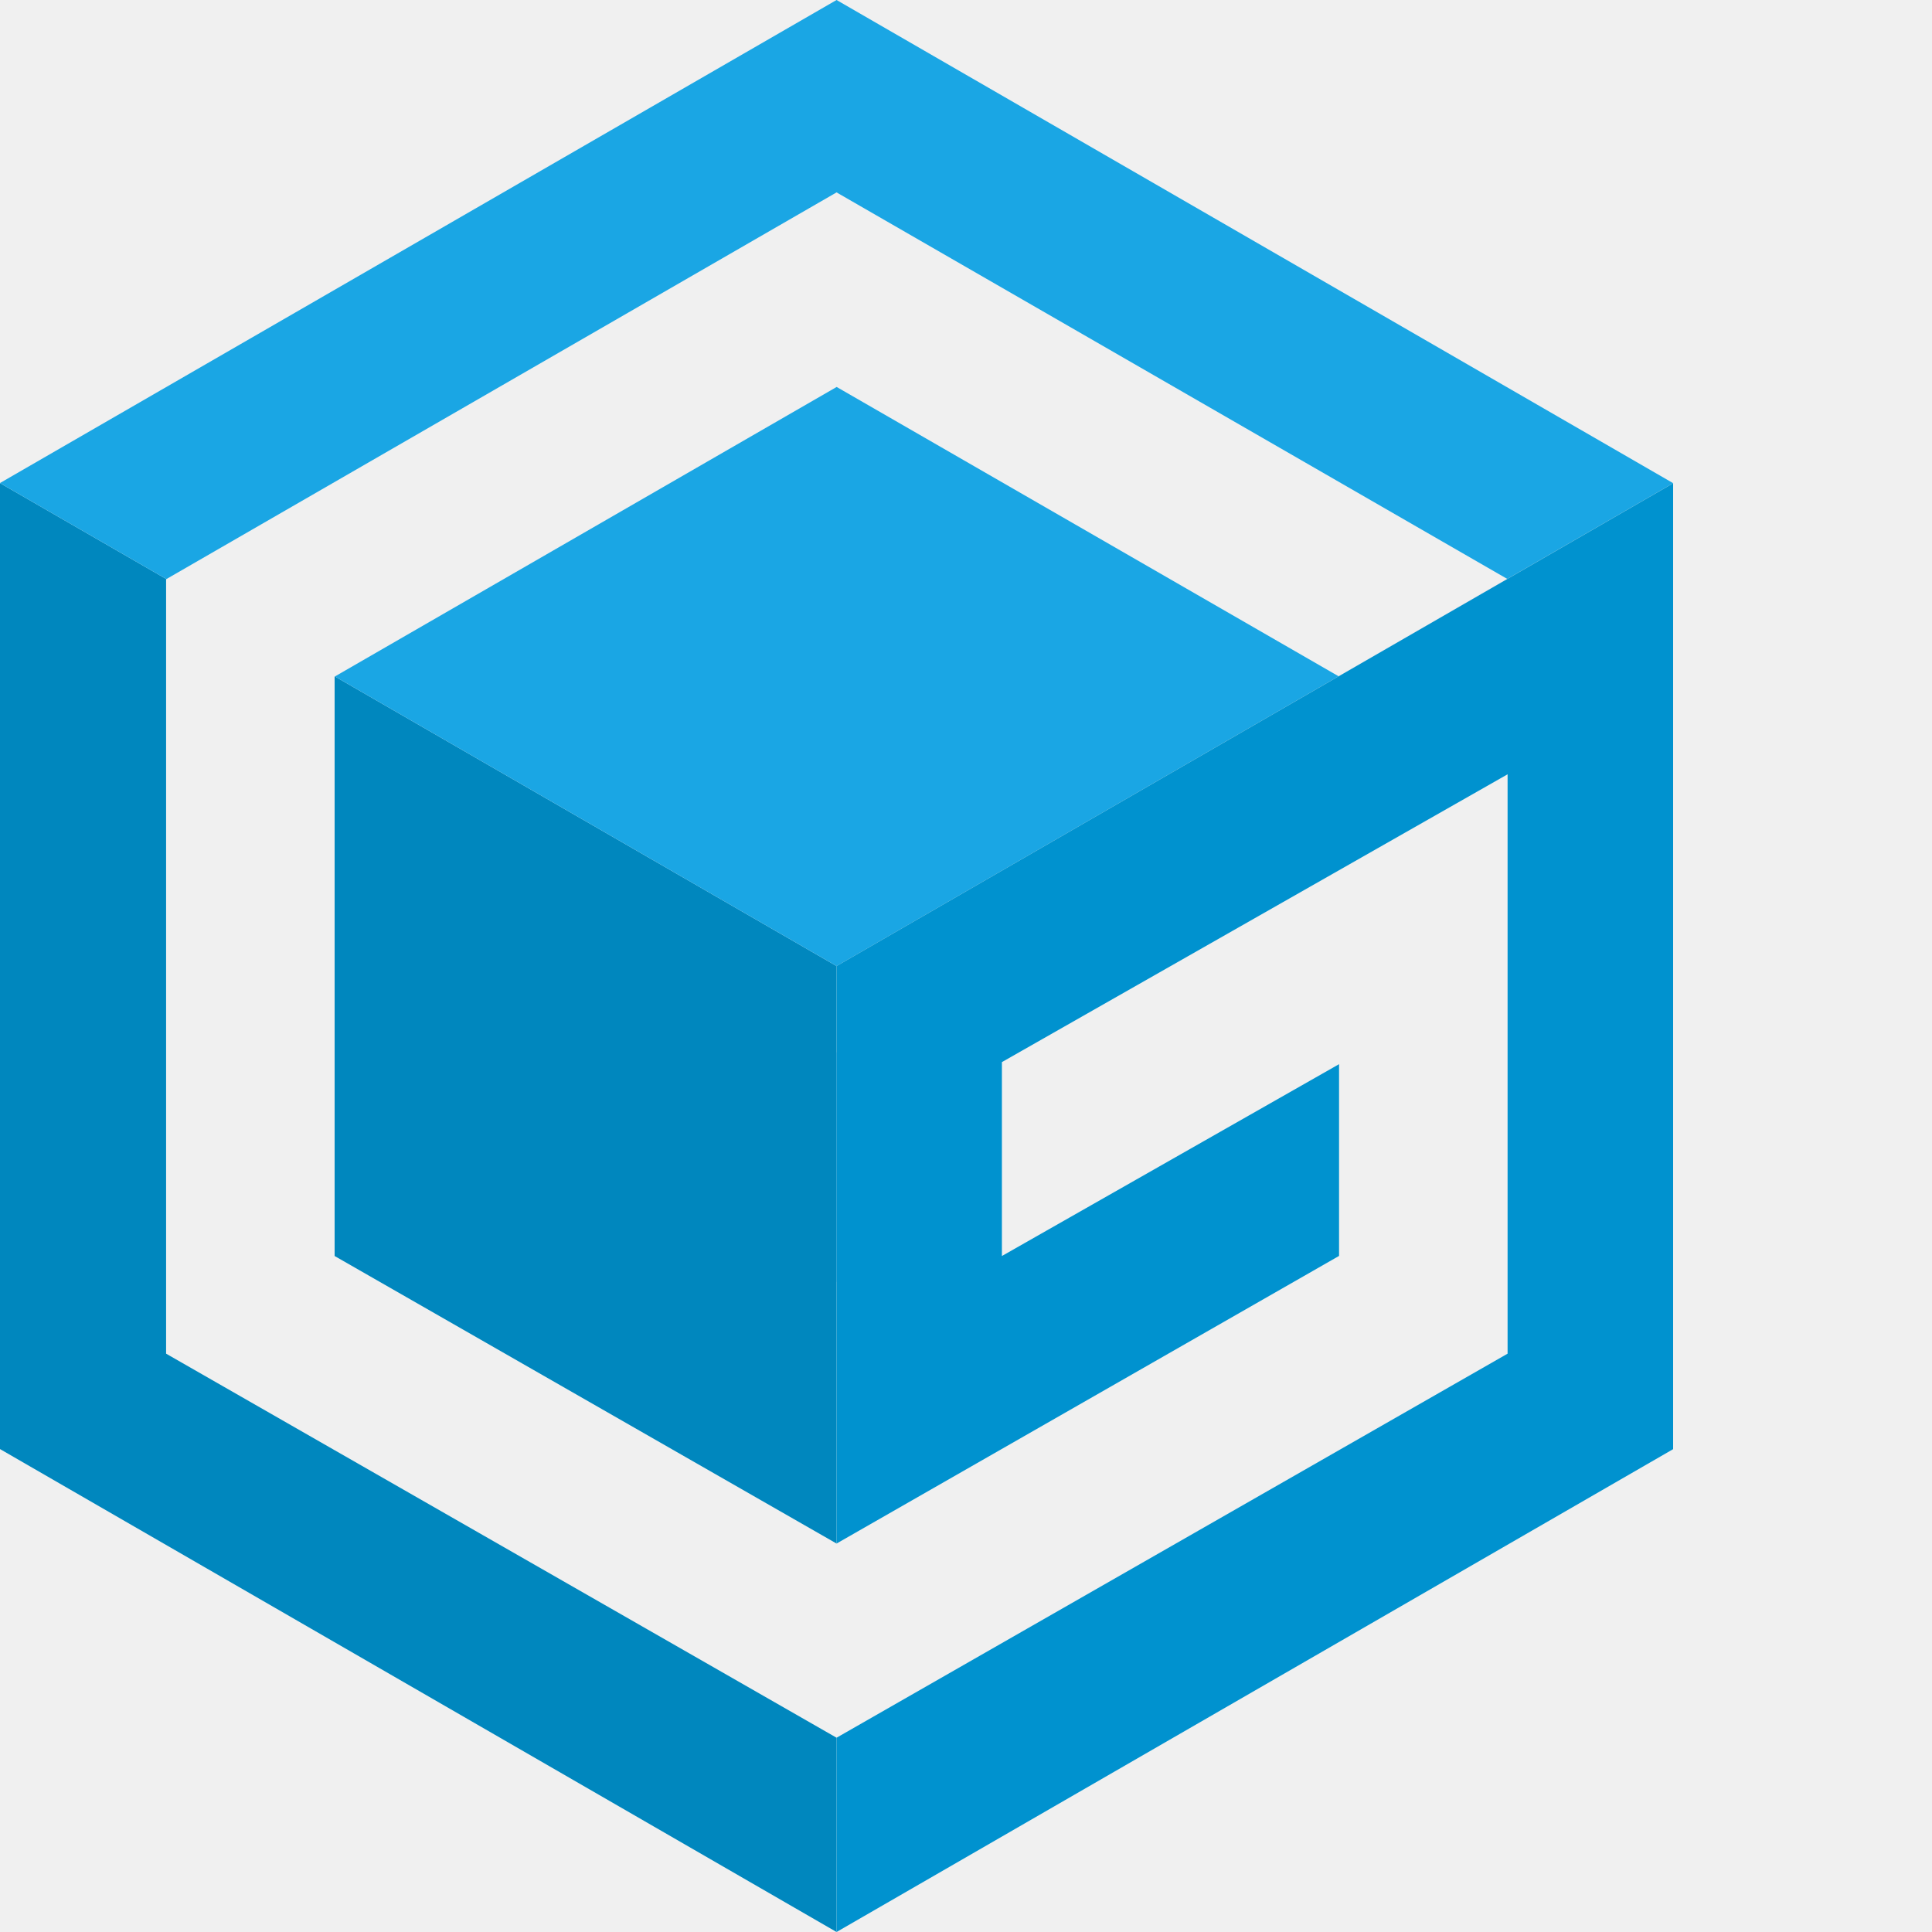
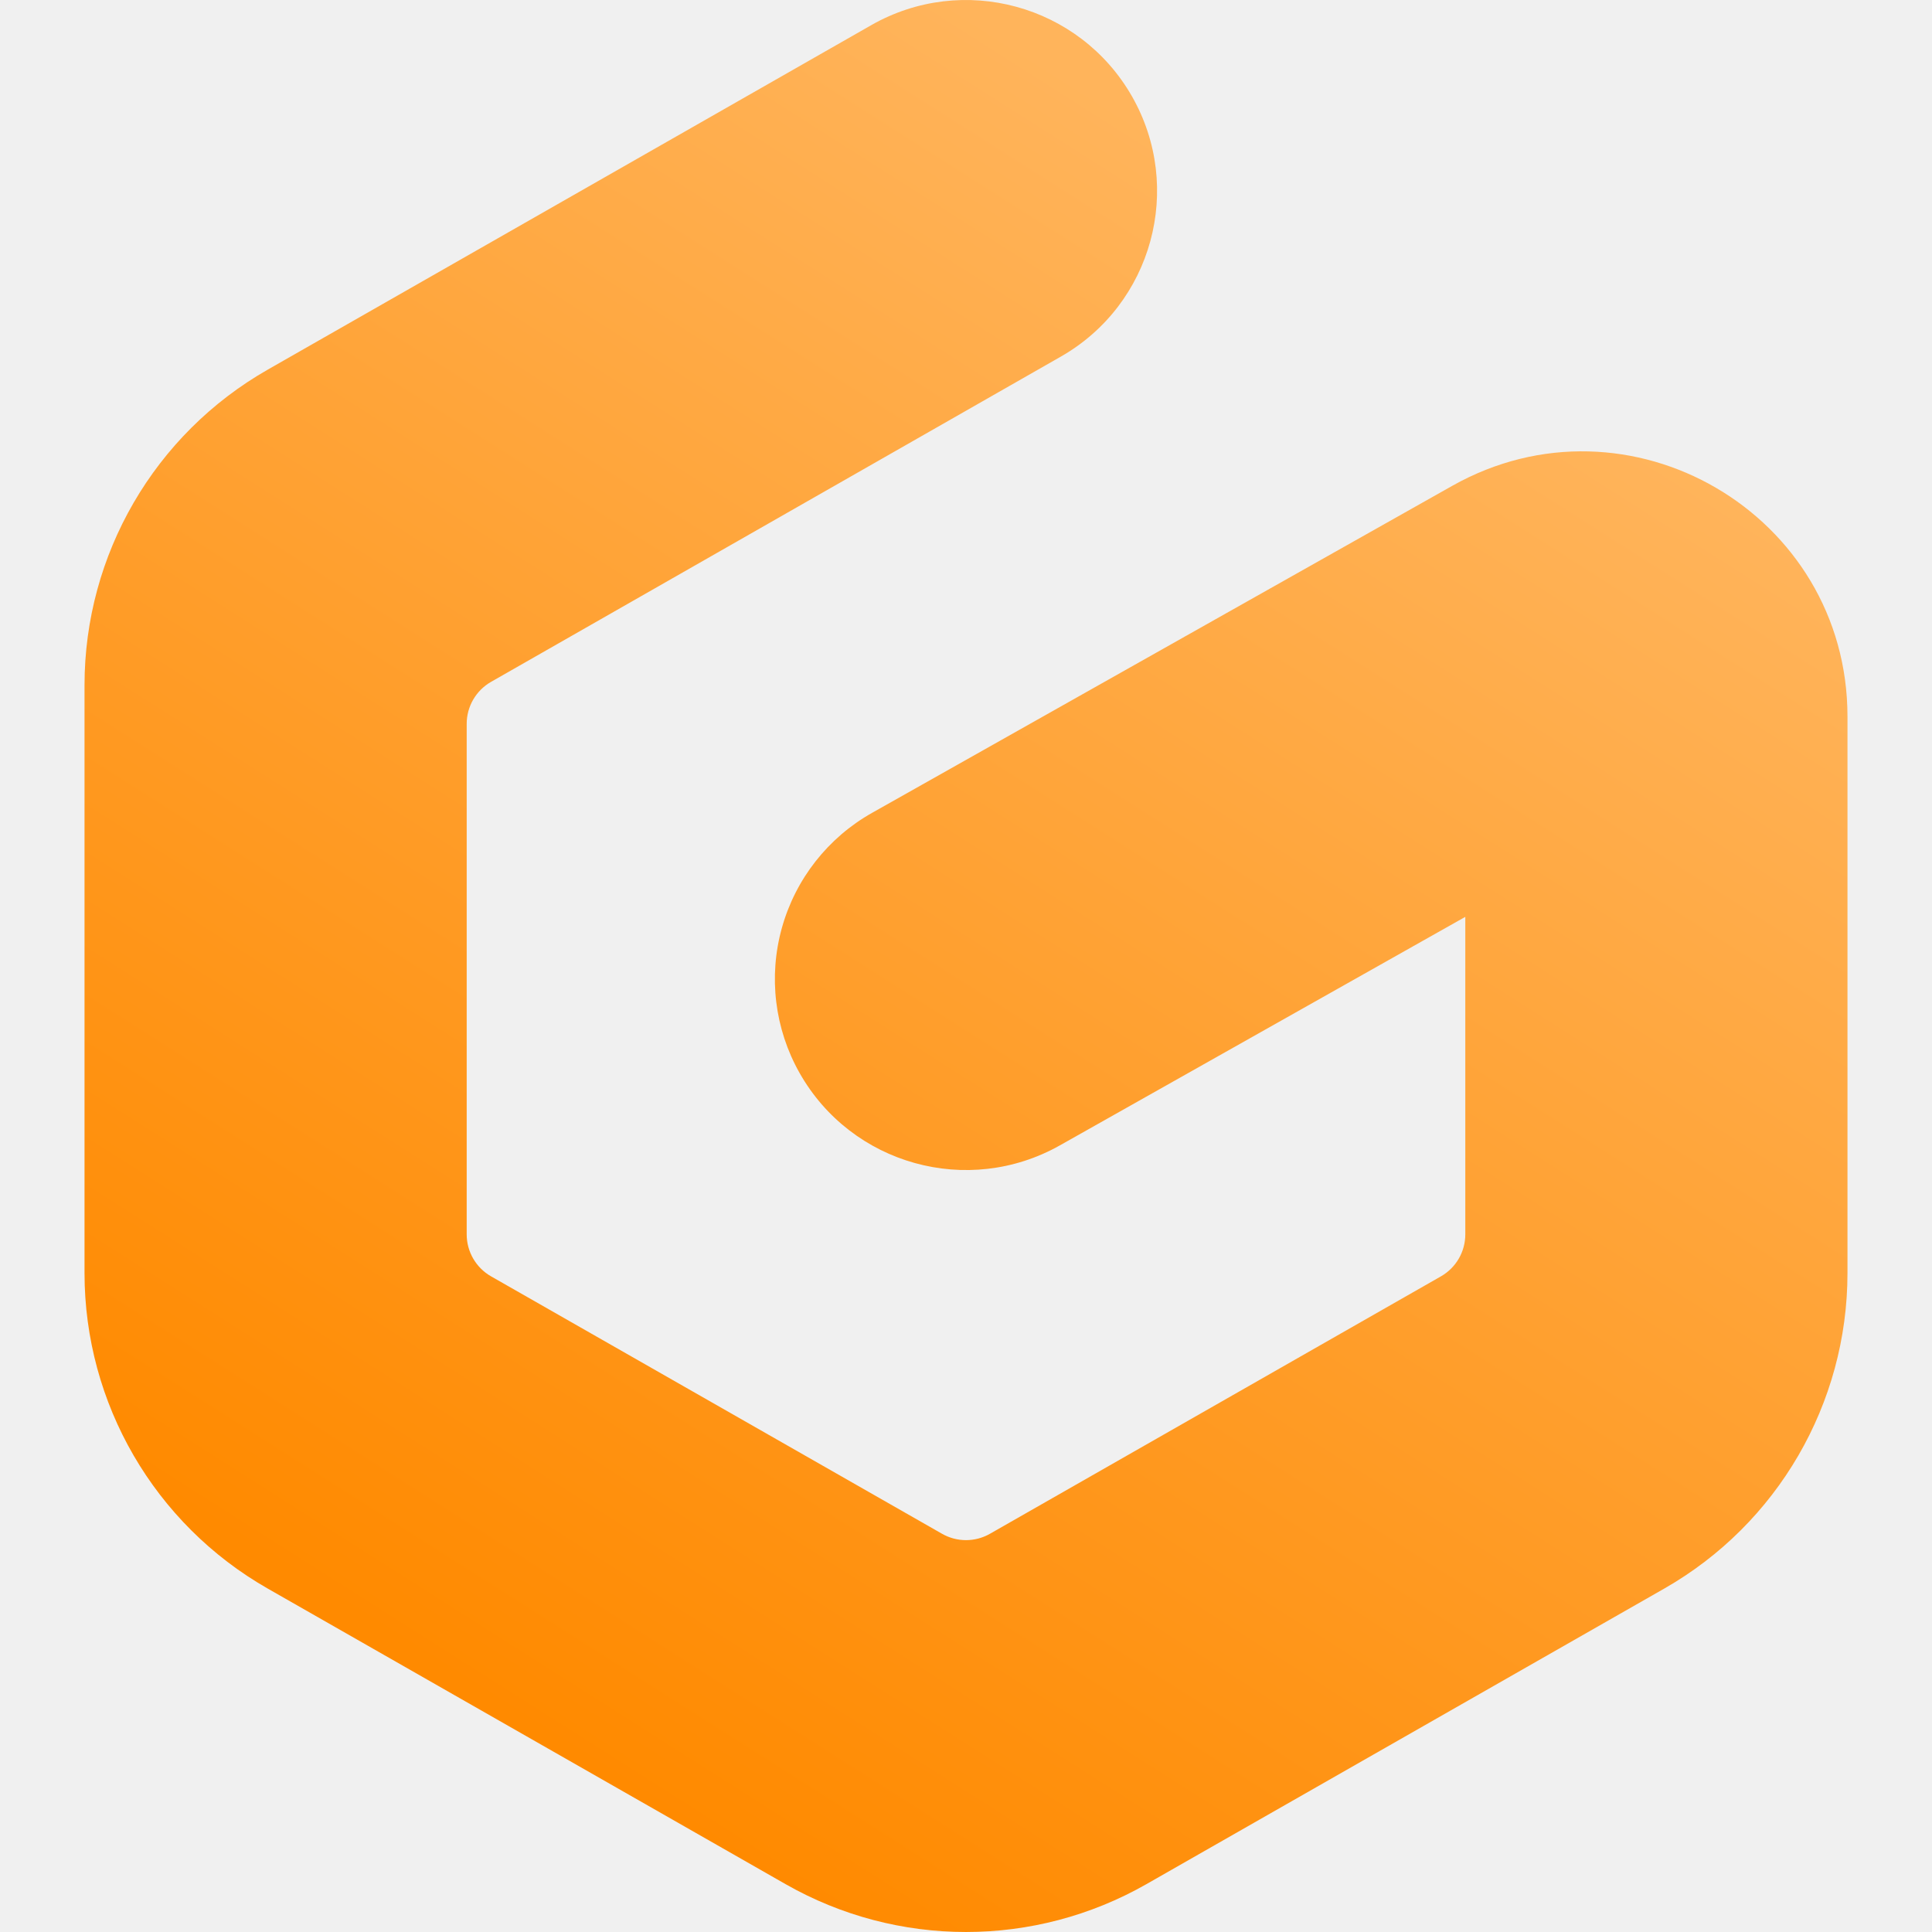
- <svg xmlns="http://www.w3.org/2000/svg" id="logo-final" viewBox="0 0 206.35 206.35">
+ <svg xmlns="http://www.w3.org/2000/svg" fill="none" viewBox="0 0 32 32">
+   <path fill-rule="evenodd" clip-rule="evenodd" d="M18.748 1.594a3.16 3.16 0 01-1.178 4.313l-9.437 5.387a.8.8 0 00-.403.695v8.456a.8.8 0 00.403.695l7.47 4.264a.8.8 0 00.794 0l7.47-4.264a.8.8 0 00.403-.695v-5.259l-6.715 3.785a3.167 3.167 0 01-4.312-1.2 3.16 3.16 0 011.202-4.308l9.607-5.415c2.927-1.65 6.548.463 6.548 3.82v9.22a6.016 6.016 0 01-3.035 5.224l-8.576 4.895a6.03 6.03 0 01-5.978 0l-8.576-4.895A6.016 6.016 0 011.4 21.087v-9.74a6.016 6.016 0 013.035-5.225L14.43.417a3.167 3.167 0 014.318 1.177z" fill="url(#paint0_linear)" />
  <defs>
-     <style>.cls-1{fill:#0087be;}.cls-2{fill:#1aa6e4;}.cls-3{fill:#0092cf;}.cls-4{fill:#e8bfd8;}.cls-5{fill:#fff;}</style>
+     <linearGradient id="paint0_linear" x1="23.378" y1="4.839" x2="8.413" y2="28.391" gradientUnits="userSpaceOnUse">
+       <stop stop-color="#FFB45B" />
+       <stop offset="1" stop-color="#FF8A00" />
+     </linearGradient>
  </defs>
-   <polygon class="cls-1" points="89.35 185.6 17.74 144.58 17.74 61.87 17.77 61.85 0 51.6 0 154.76 0 154.77 89.35 206.35 89.35 206.35 89.35 185.6 89.35 185.6" />
-   <polygon class="cls-1" points="89.35 103.18 89.35 103.18 35.77 72.25 35.74 72.27 35.74 134.15 89.35 164.86 89.35 103.19 89.35 103.19 89.35 103.18" />
-   <polygon class="cls-2" points="178.71 51.61 89.35 0 0 51.59 0 51.6 17.77 61.85 89.35 20.55 160.98 61.83 178.7 51.61 178.7 51.62 178.71 51.62 178.71 51.61" />
-   <polygon class="cls-2" points="142.97 72.23 89.36 41.33 35.77 72.25 89.35 103.18 142.97 72.23" />
-   <polygon class="cls-3" points="89.35 103.18 89.35 103.19 89.35 103.19 89.35 103.19 89.35 103.18 89.35 103.18 89.35 103.18" />
-   <polygon class="cls-3" points="89.35 103.18 89.35 103.18 89.35 103.18 142.98 72.23 142.97 72.23 89.35 103.18" />
-   <polygon class="cls-3" points="160.98 61.83 160.99 61.84 178.7 51.62 178.7 51.61 160.98 61.83" />
-   <polygon class="cls-4" points="142.98 72.23 160.99 61.84 160.98 61.83 142.97 72.23 142.98 72.23" />
-   <polygon class="cls-3" points="178.7 51.62 160.99 61.84 142.98 72.23 89.35 103.18 89.35 103.18 89.35 103.19 89.35 103.19 89.35 112.41 89.34 112.41 89.34 136.91 89.35 136.91 89.35 164.86 89.35 164.86 143.02 134.14 143.02 113.66 107.01 134.15 107.01 113.44 161.02 82.7 161.02 144.58 89.35 185.6 89.35 206.35 178.7 154.78 178.7 154.78 178.7 154.77 178.7 51.62" />
</svg>
